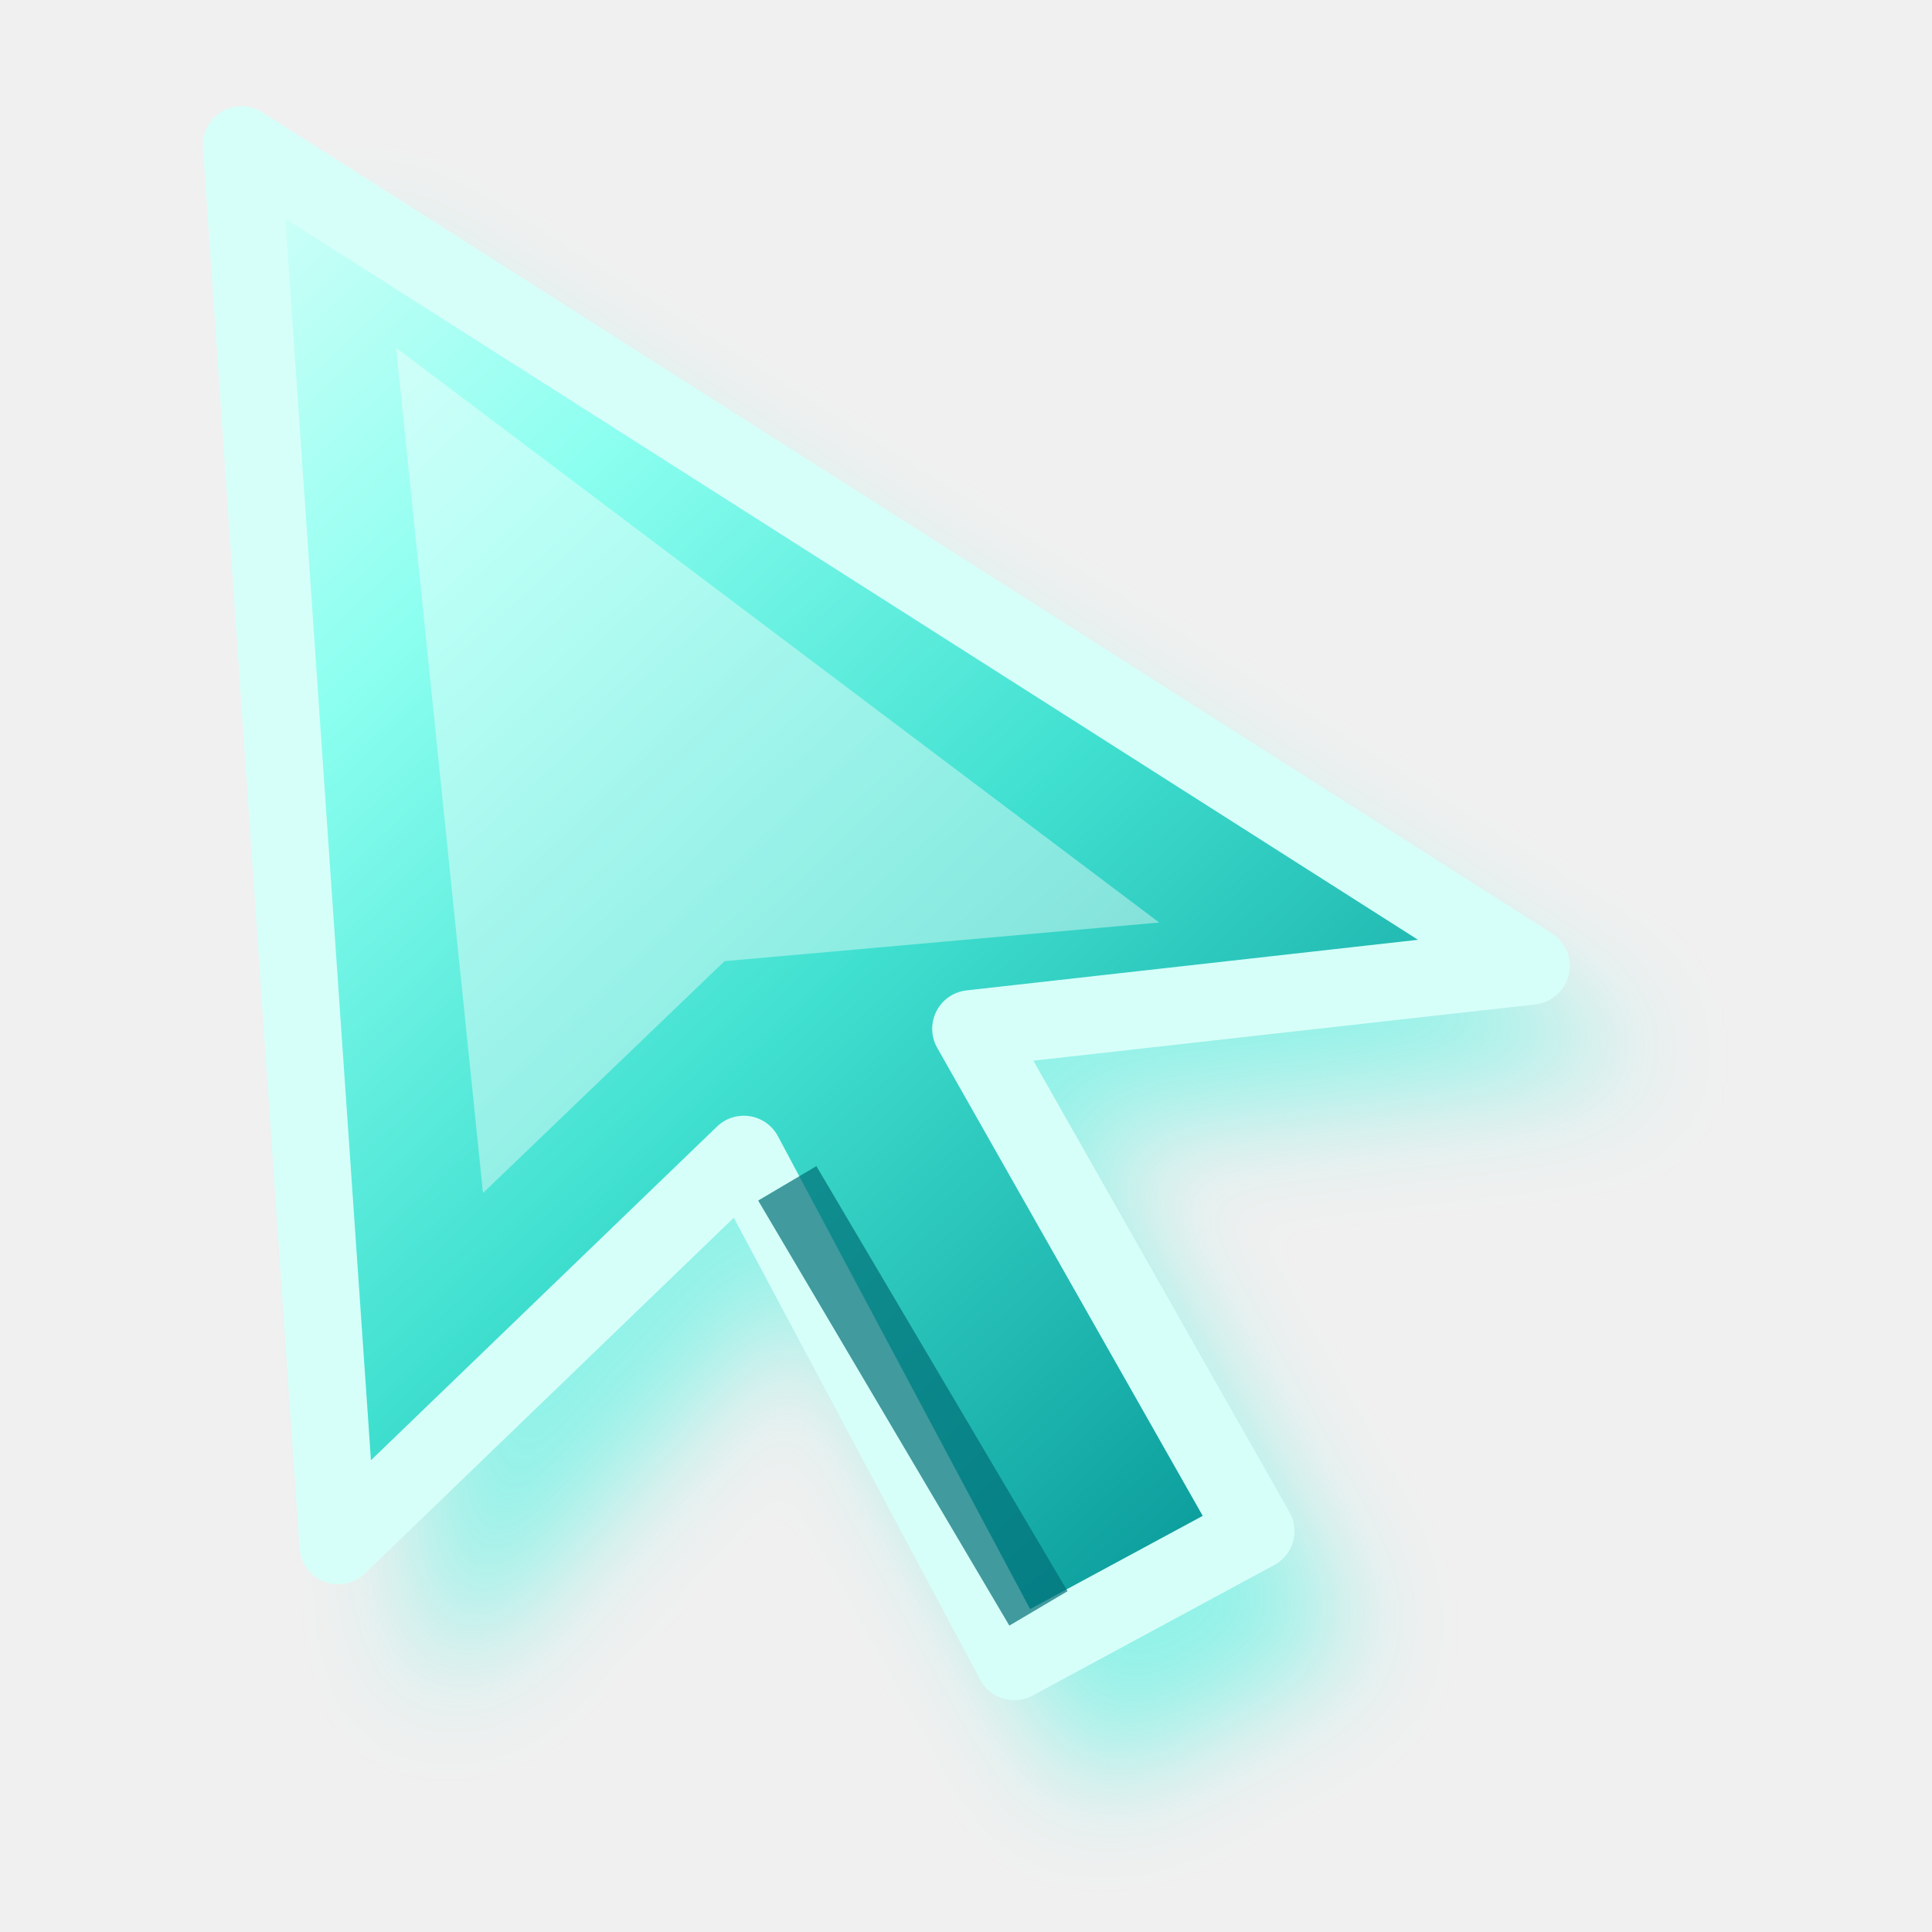
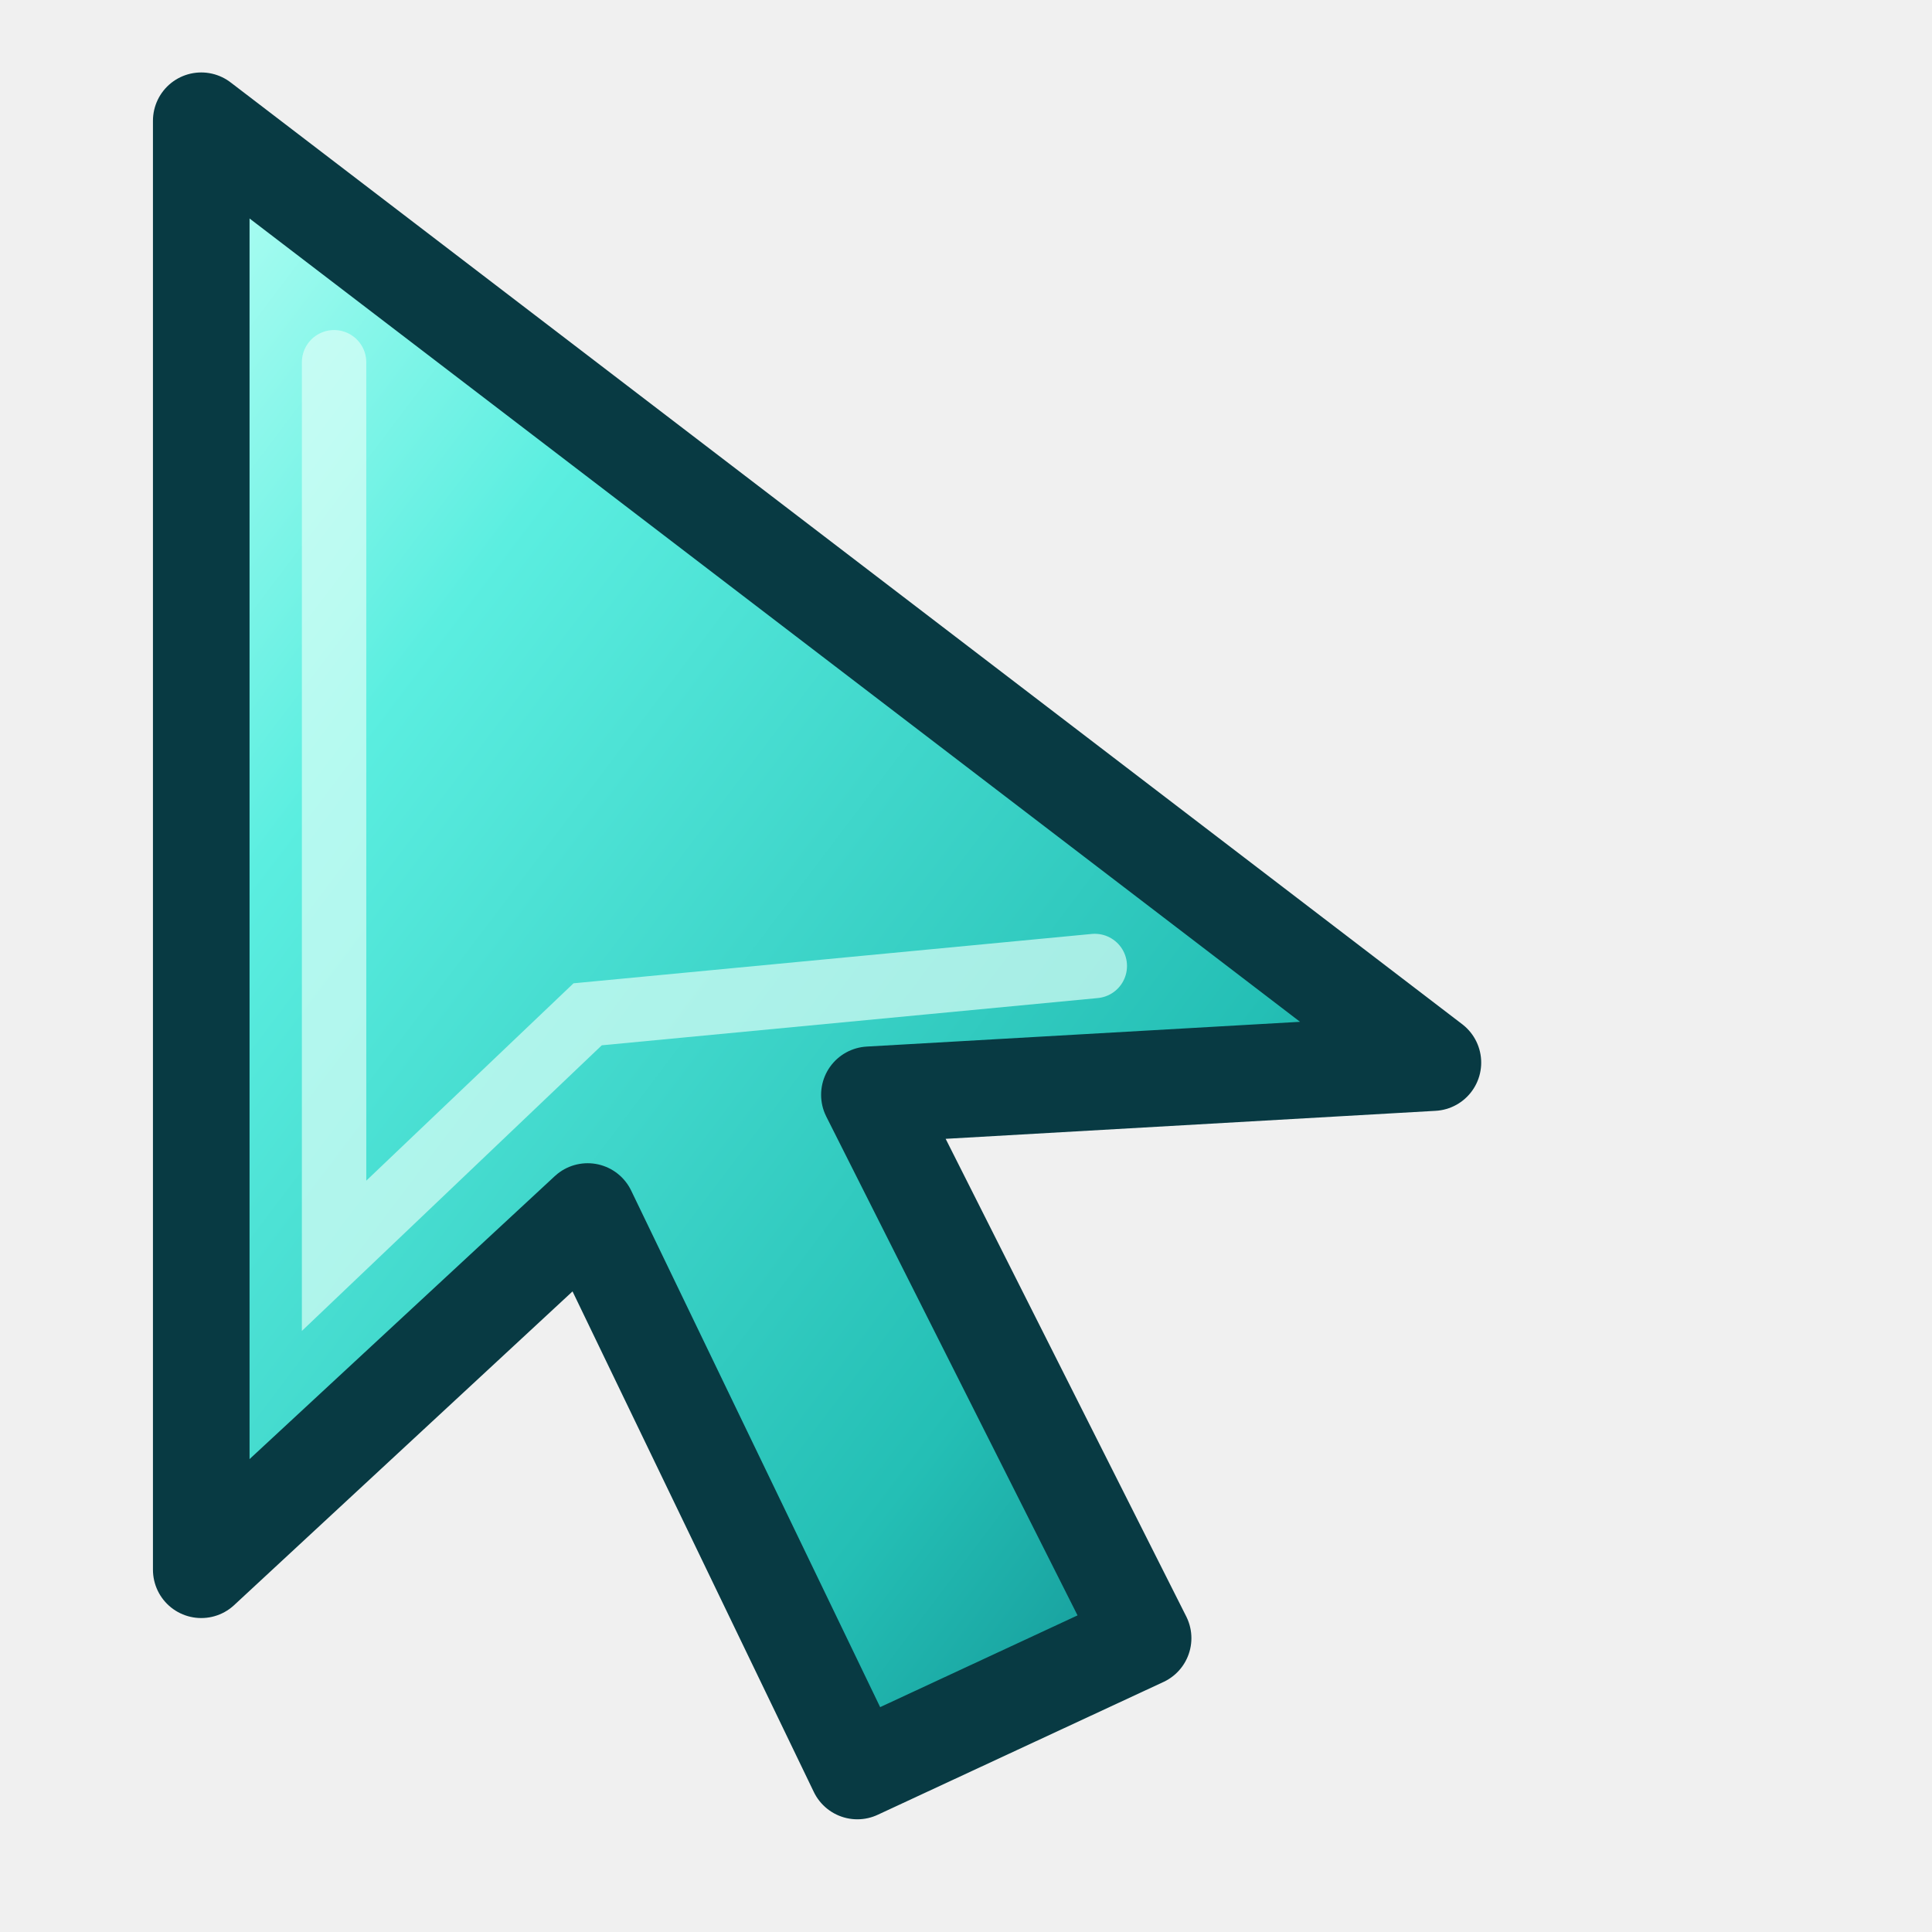
- <svg xmlns="http://www.w3.org/2000/svg" width="40" height="40" viewBox="0 0 40 40">
+ <svg xmlns="http://www.w3.org/2000/svg" width="48" height="48" viewBox="0 0 48 48">
  <defs>
-     <linearGradient id="a" x1="0" y1="0" x2="0.8" y2="1">
-       <stop stop-color="#d9fff9" />
-       <stop offset=".26" stop-color="#8cfff0" />
-       <stop offset=".56" stop-color="#40e0d0" />
-       <stop offset="1" stop-color="#008f91" />
+     <linearGradient id="metal" x1="0" y1="0" x2="1" y2="1">
+       <stop stop-color="#b6fff4" />
+       <stop offset=".25" stop-color="#5beee0" />
+       <stop offset=".7" stop-color="#24bfb5" />
+       <stop offset="1" stop-color="#087780" />
    </linearGradient>
-     <filter id="s" x="-30%" y="-30%" width="170%" height="170%">
-       <feGaussianBlur stdDeviation="1.2" />
-     </filter>
  </defs>
-   <path d="M6 4 L8 34 L15.7 25.5 L21.5 36 L27 33 L21.1 22.4 L33 21 Z" fill="#00f5dc" opacity=".4" filter="url(#s)" transform="translate(1 1)" />
-   <path d="M5 3 L7 32 L15.4 23.9 L21 34.4 L26 31.7 L20.1 21.3 L31.7 20 Z" fill="url(#a)" stroke="#d7fff9" stroke-width="1.6" stroke-linejoin="round" />
-   <path d="M8.2 7.2 L10 24.7 L15 19.9 L24 19.1 Z" fill="#ffffff" opacity=".4" />
-   <path d="M16.3 24.5 L21.5 33.3" stroke="#006f78" stroke-width="1.4" opacity=".7" />
+   <path d="M5 3 L5 39 L14.6 30.1 L21.3 44 L28.4 40.7 L21.6 27.2 L35.6 26.4 Z" fill="url(#metal)" stroke="#083a43" stroke-width="2.4" stroke-linejoin="round" />
+   <path d="M8.3 9 L8.3 31.2 L14.6 25.2 L27.2 24" stroke="#e0fff9" stroke-opacity=".68" stroke-width="1.6" stroke-linecap="round" fill="none" />
</svg>
